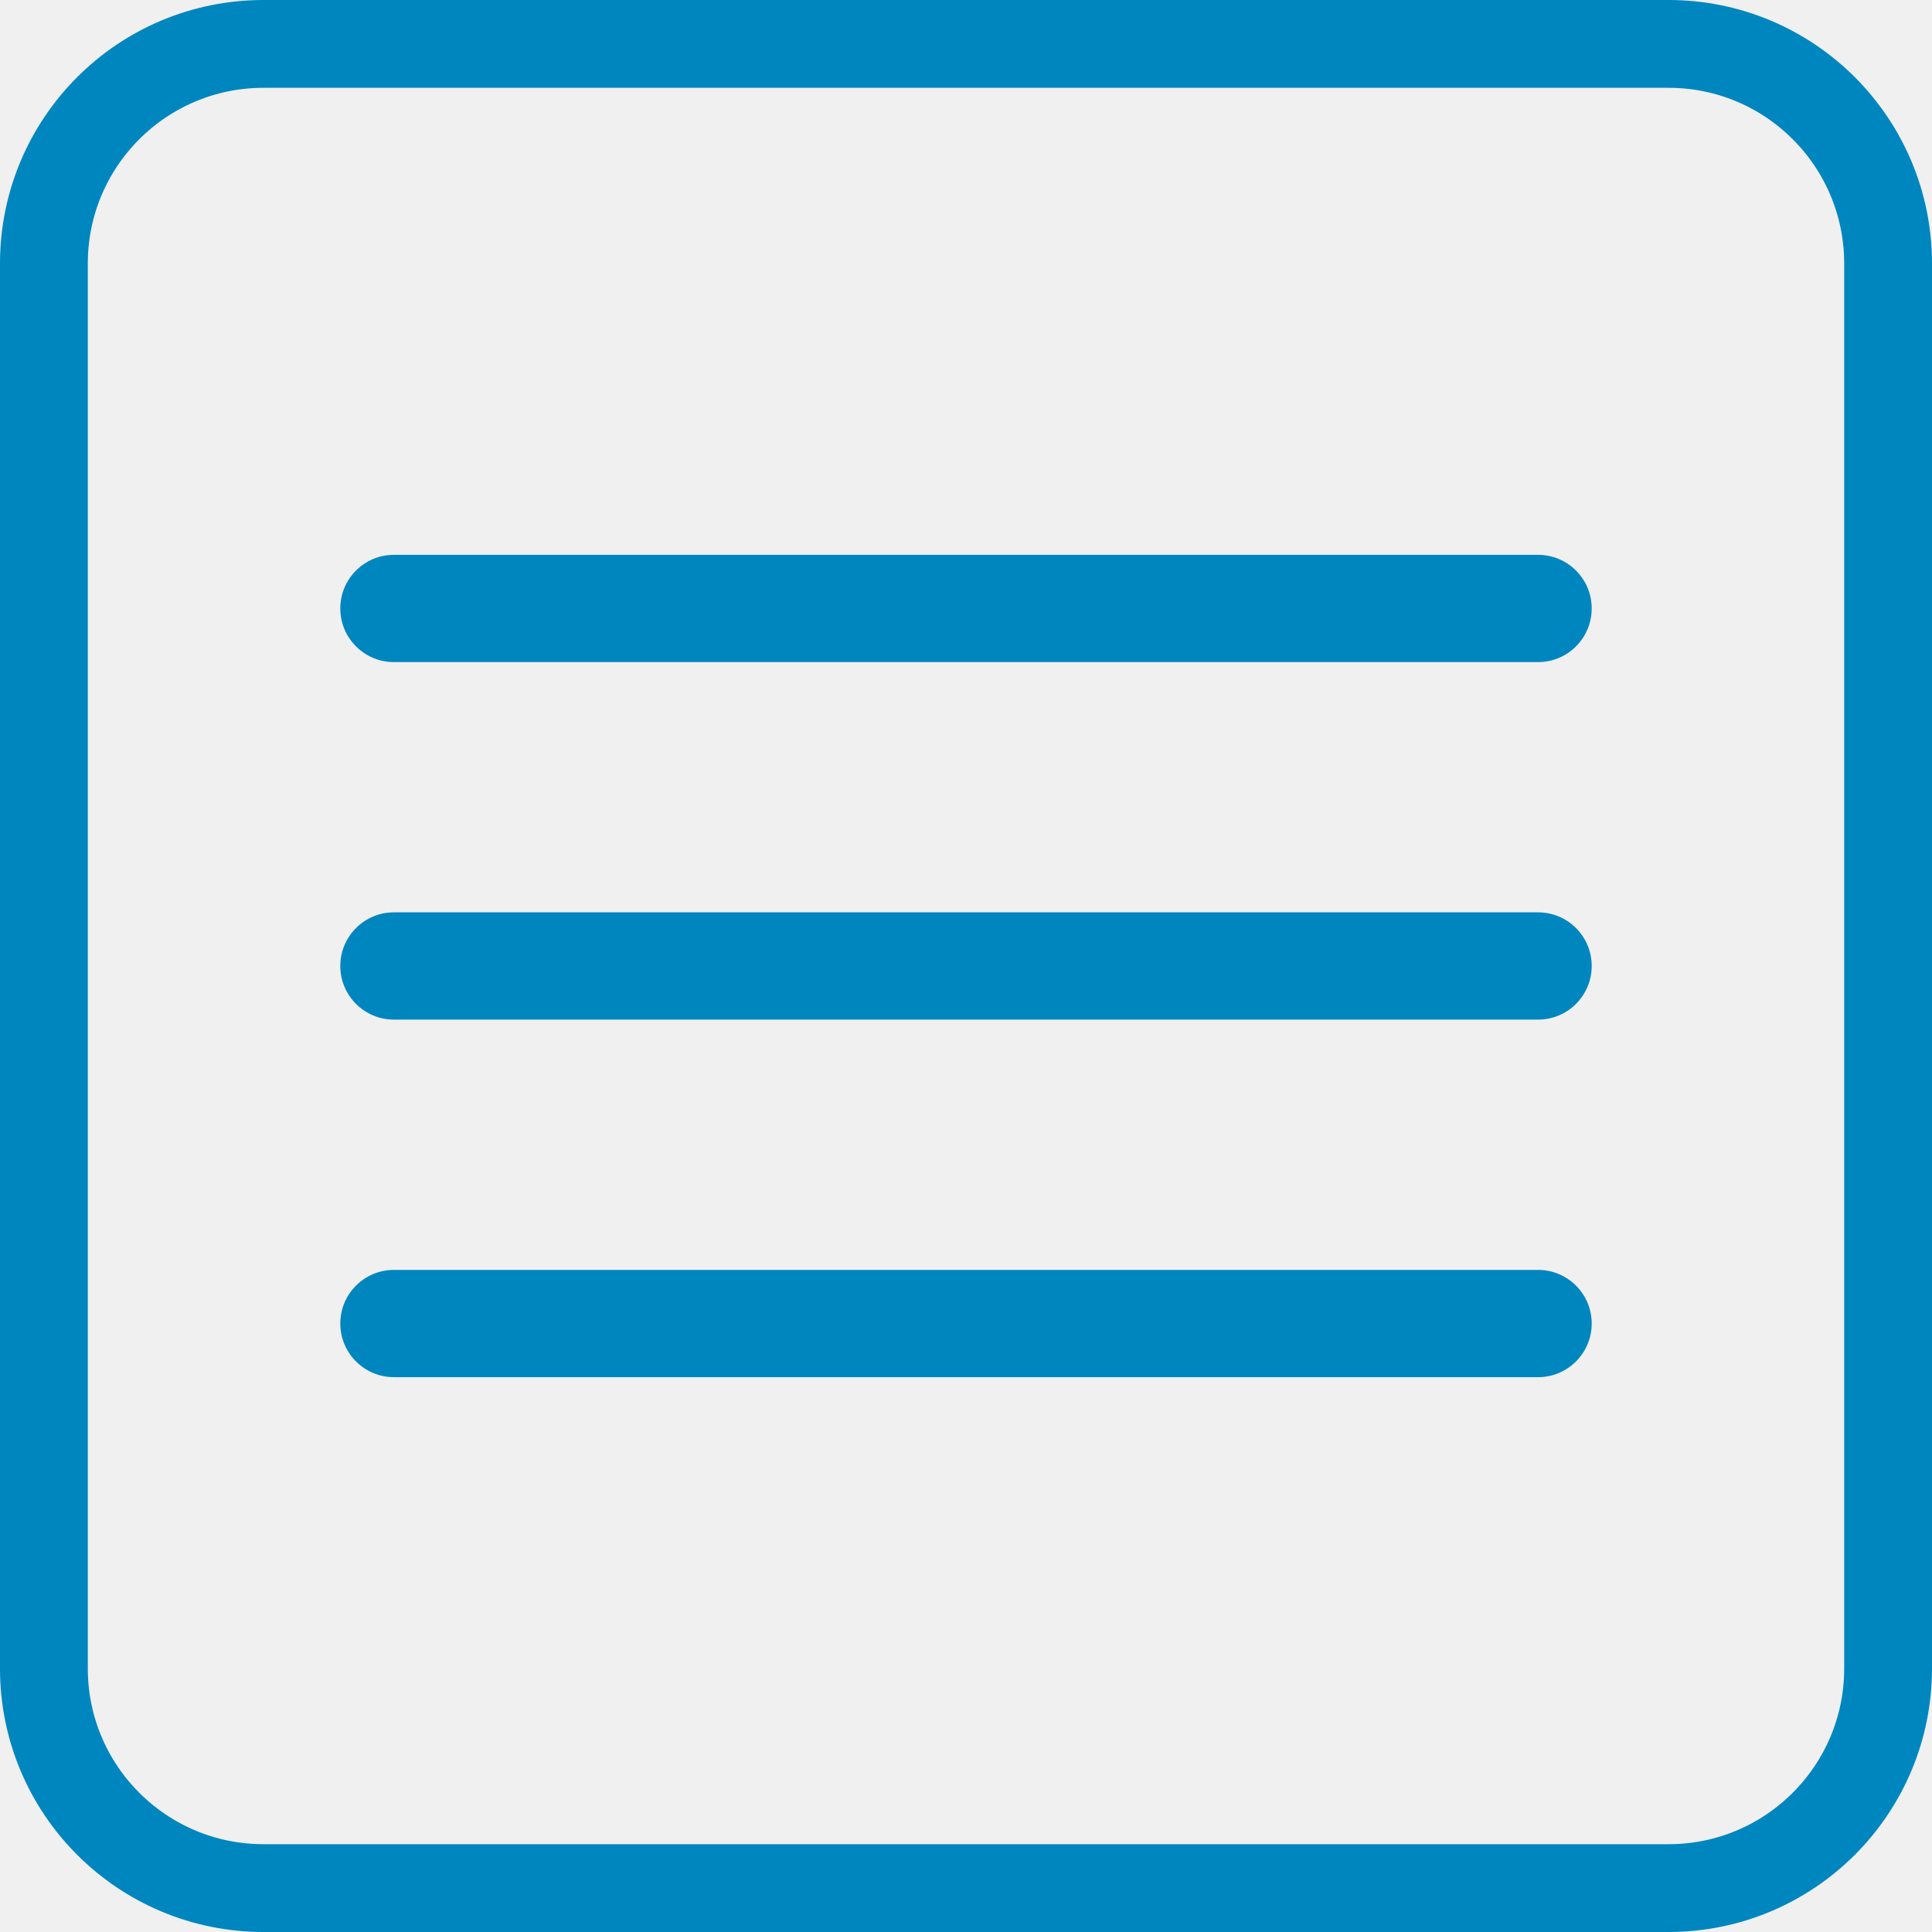
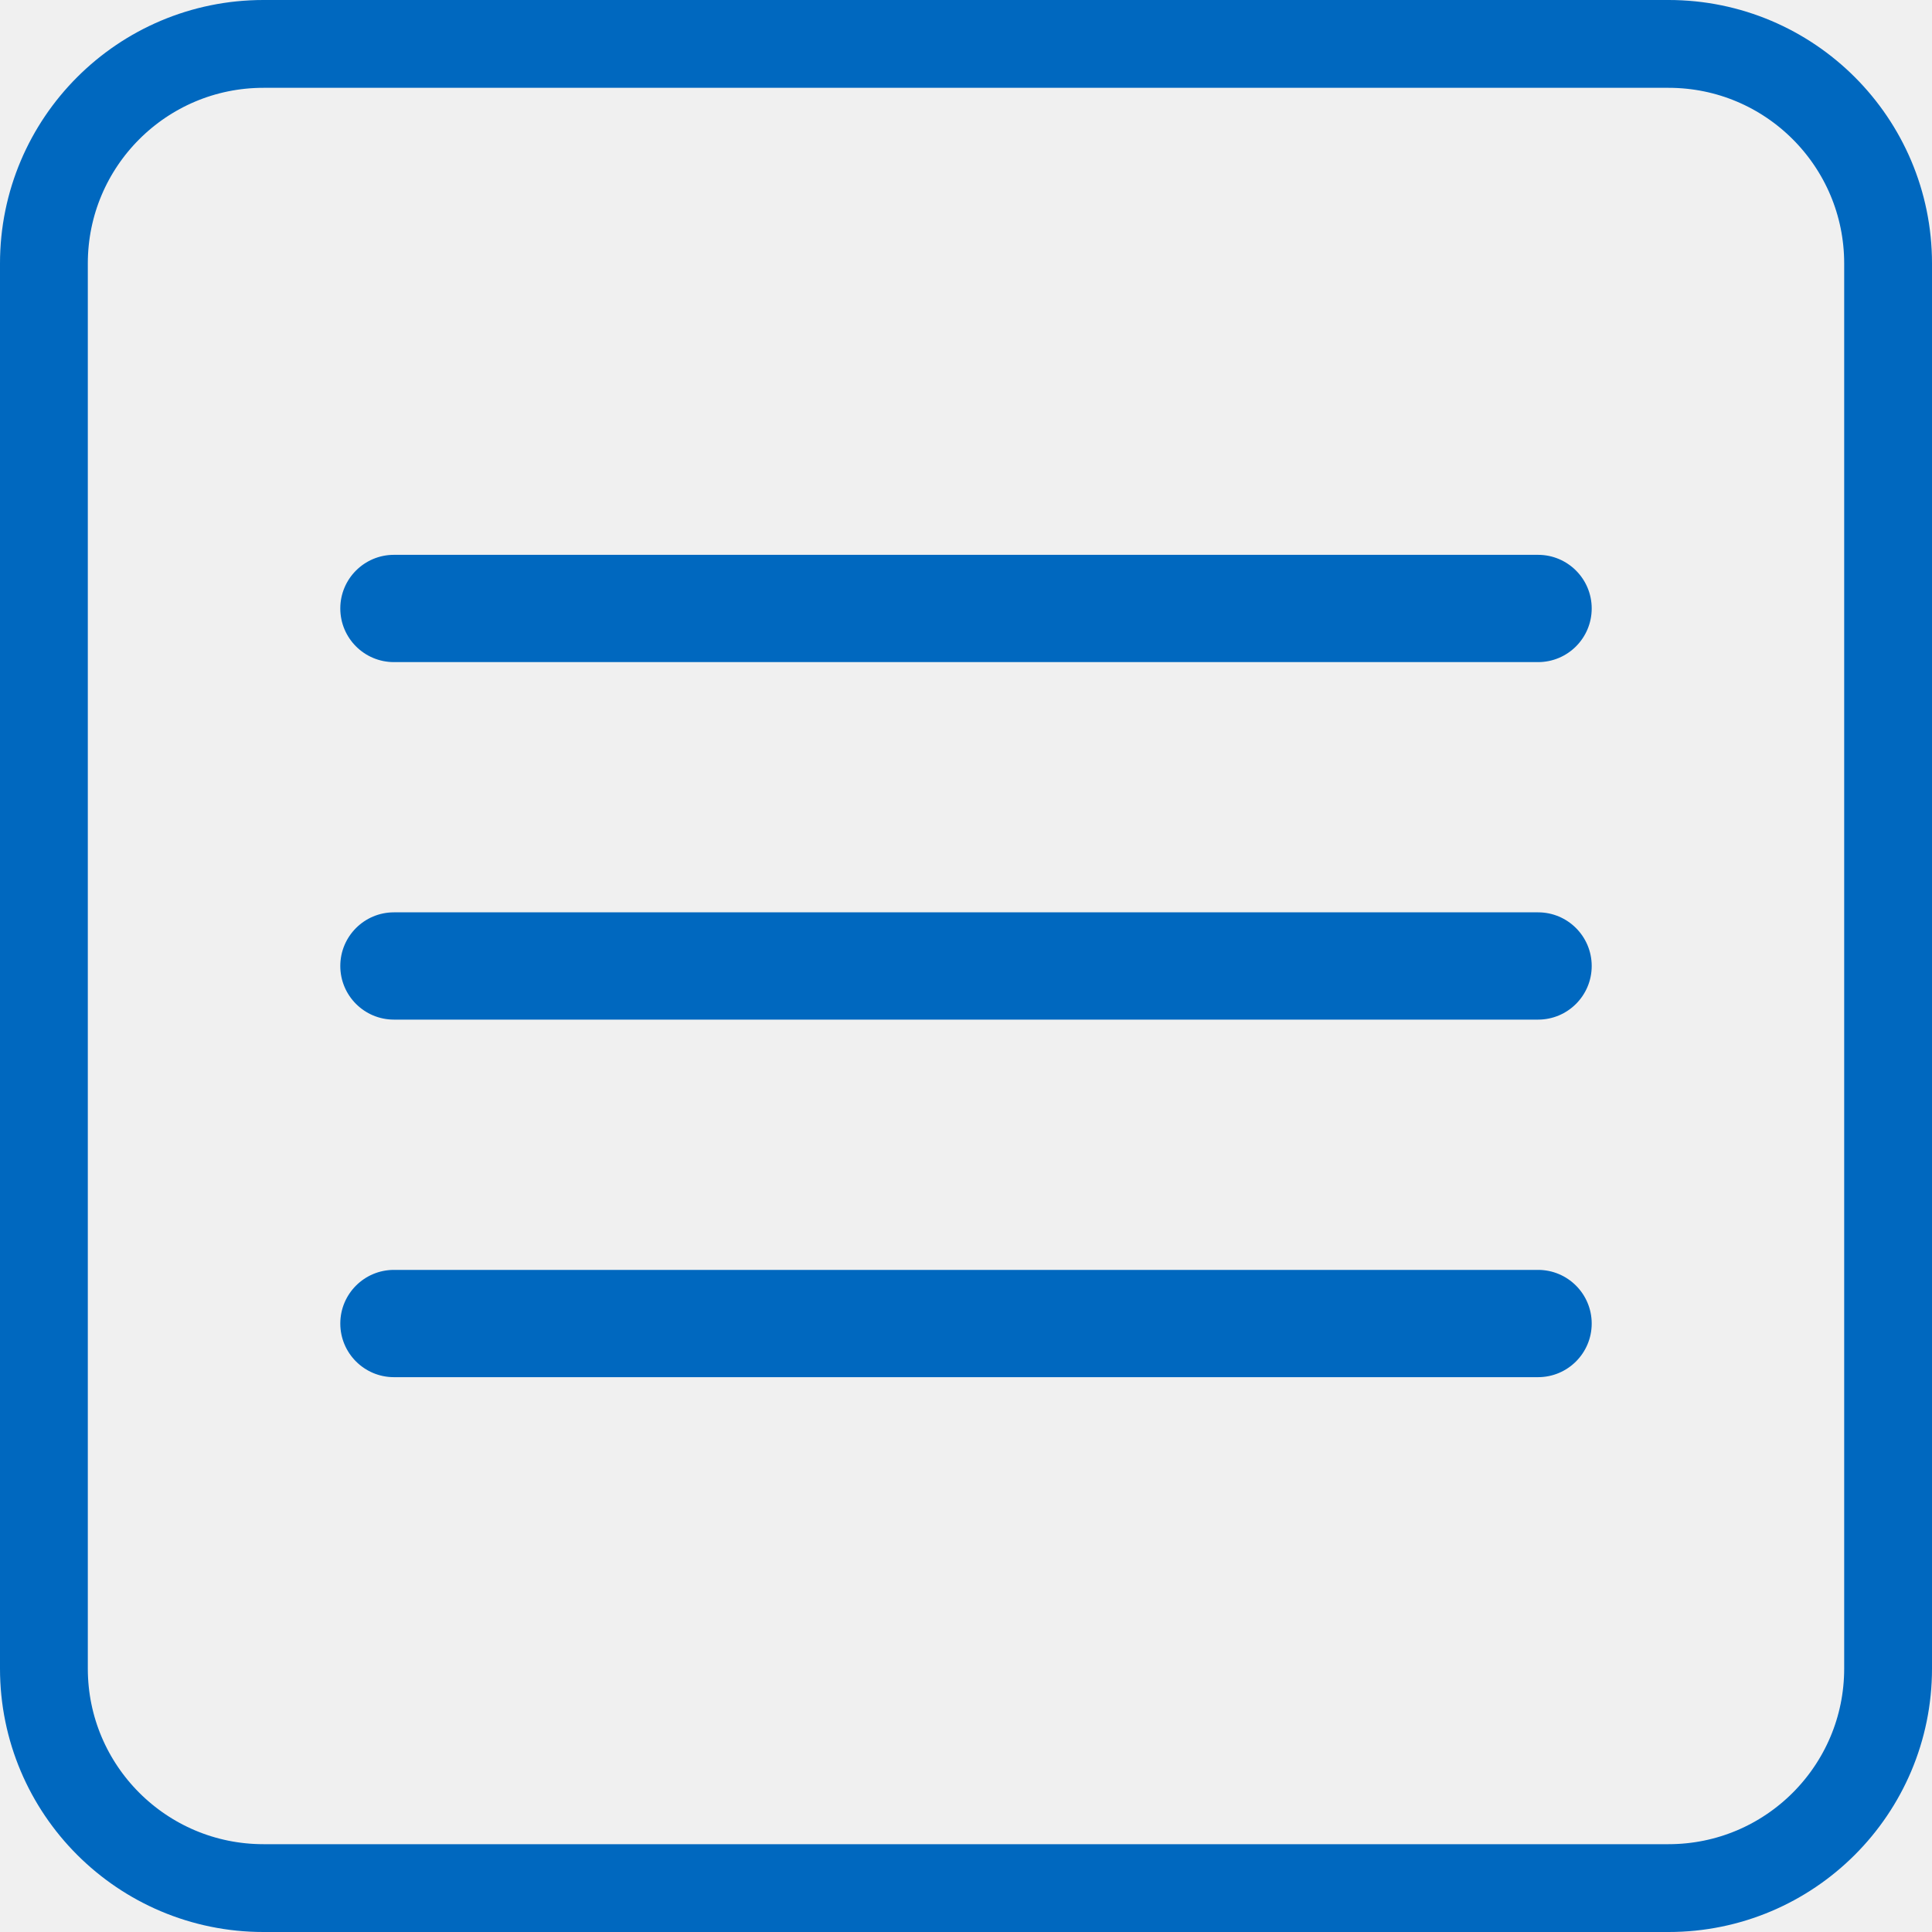
<svg xmlns="http://www.w3.org/2000/svg" width="44" height="44" viewBox="0 0 44 44" fill="none">
  <g clip-path="url(#clip0_0_44)">
-     <path fill-rule="evenodd" clip-rule="evenodd" d="M36.25 13.857C36.25 14.532 35.703 15.079 35.029 15.079L8.971 15.079C8.297 15.079 7.75 14.532 7.75 13.857C7.75 13.183 8.297 12.636 8.971 12.636L35.029 12.636C35.703 12.636 36.25 13.183 36.25 13.857Z" fill="#0086bf" />
-     <path fill-rule="evenodd" clip-rule="evenodd" d="M36.25 22C36.25 22.674 35.703 23.221 35.029 23.221L8.971 23.221C8.297 23.221 7.75 22.674 7.75 22C7.75 21.325 8.297 20.778 8.971 20.778L35.029 20.778C35.703 20.778 36.25 21.325 36.25 22Z" fill="#0086bf" />
-     <path fill-rule="evenodd" clip-rule="evenodd" d="M36.25 30.143C36.25 30.817 35.703 31.364 35.029 31.364L8.971 31.364C8.297 31.364 7.75 30.817 7.75 30.143C7.75 29.468 8.297 28.921 8.971 28.921L35.029 28.921C35.703 28.921 36.25 29.468 36.25 30.143Z" fill="#0086bf" />
+     <path fill-rule="evenodd" clip-rule="evenodd" d="M36.25 13.857C36.25 14.532 35.703 15.079 35.029 15.079L8.971 15.079C8.297 15.079 7.75 14.532 7.75 13.857C7.75 13.183 8.297 12.636 8.971 12.636L35.029 12.636C35.703 12.636 36.25 13.183 36.25 13.857Z" fill="#0068bf" />
+     <path fill-rule="evenodd" clip-rule="evenodd" d="M36.25 22C36.25 22.674 35.703 23.221 35.029 23.221L8.971 23.221C8.297 23.221 7.75 22.674 7.75 22C7.75 21.325 8.297 20.778 8.971 20.778L35.029 20.778C35.703 20.778 36.25 21.325 36.25 22Z" fill="#0068bf" />
+     <path fill-rule="evenodd" clip-rule="evenodd" d="M36.25 30.143C36.25 30.817 35.703 31.364 35.029 31.364L8.971 31.364C8.297 31.364 7.75 30.817 7.75 30.143C7.75 29.468 8.297 28.921 8.971 28.921L35.029 28.921C35.703 28.921 36.25 29.468 36.25 30.143Z" fill="#0068bf" />
  </g>
-   <rect x="1" y="1" width="42" height="42" rx="5" stroke="#0086bf" stroke-width="2" />
+   <rect x="1" y="1" width="42" height="42" rx="5" stroke="#0068bf" stroke-width="2" />
  <defs>
    <clipPath id="clip0_0_44">
      <rect width="44" height="44" rx="6" fill="white" />
    </clipPath>
  </defs>
</svg>
